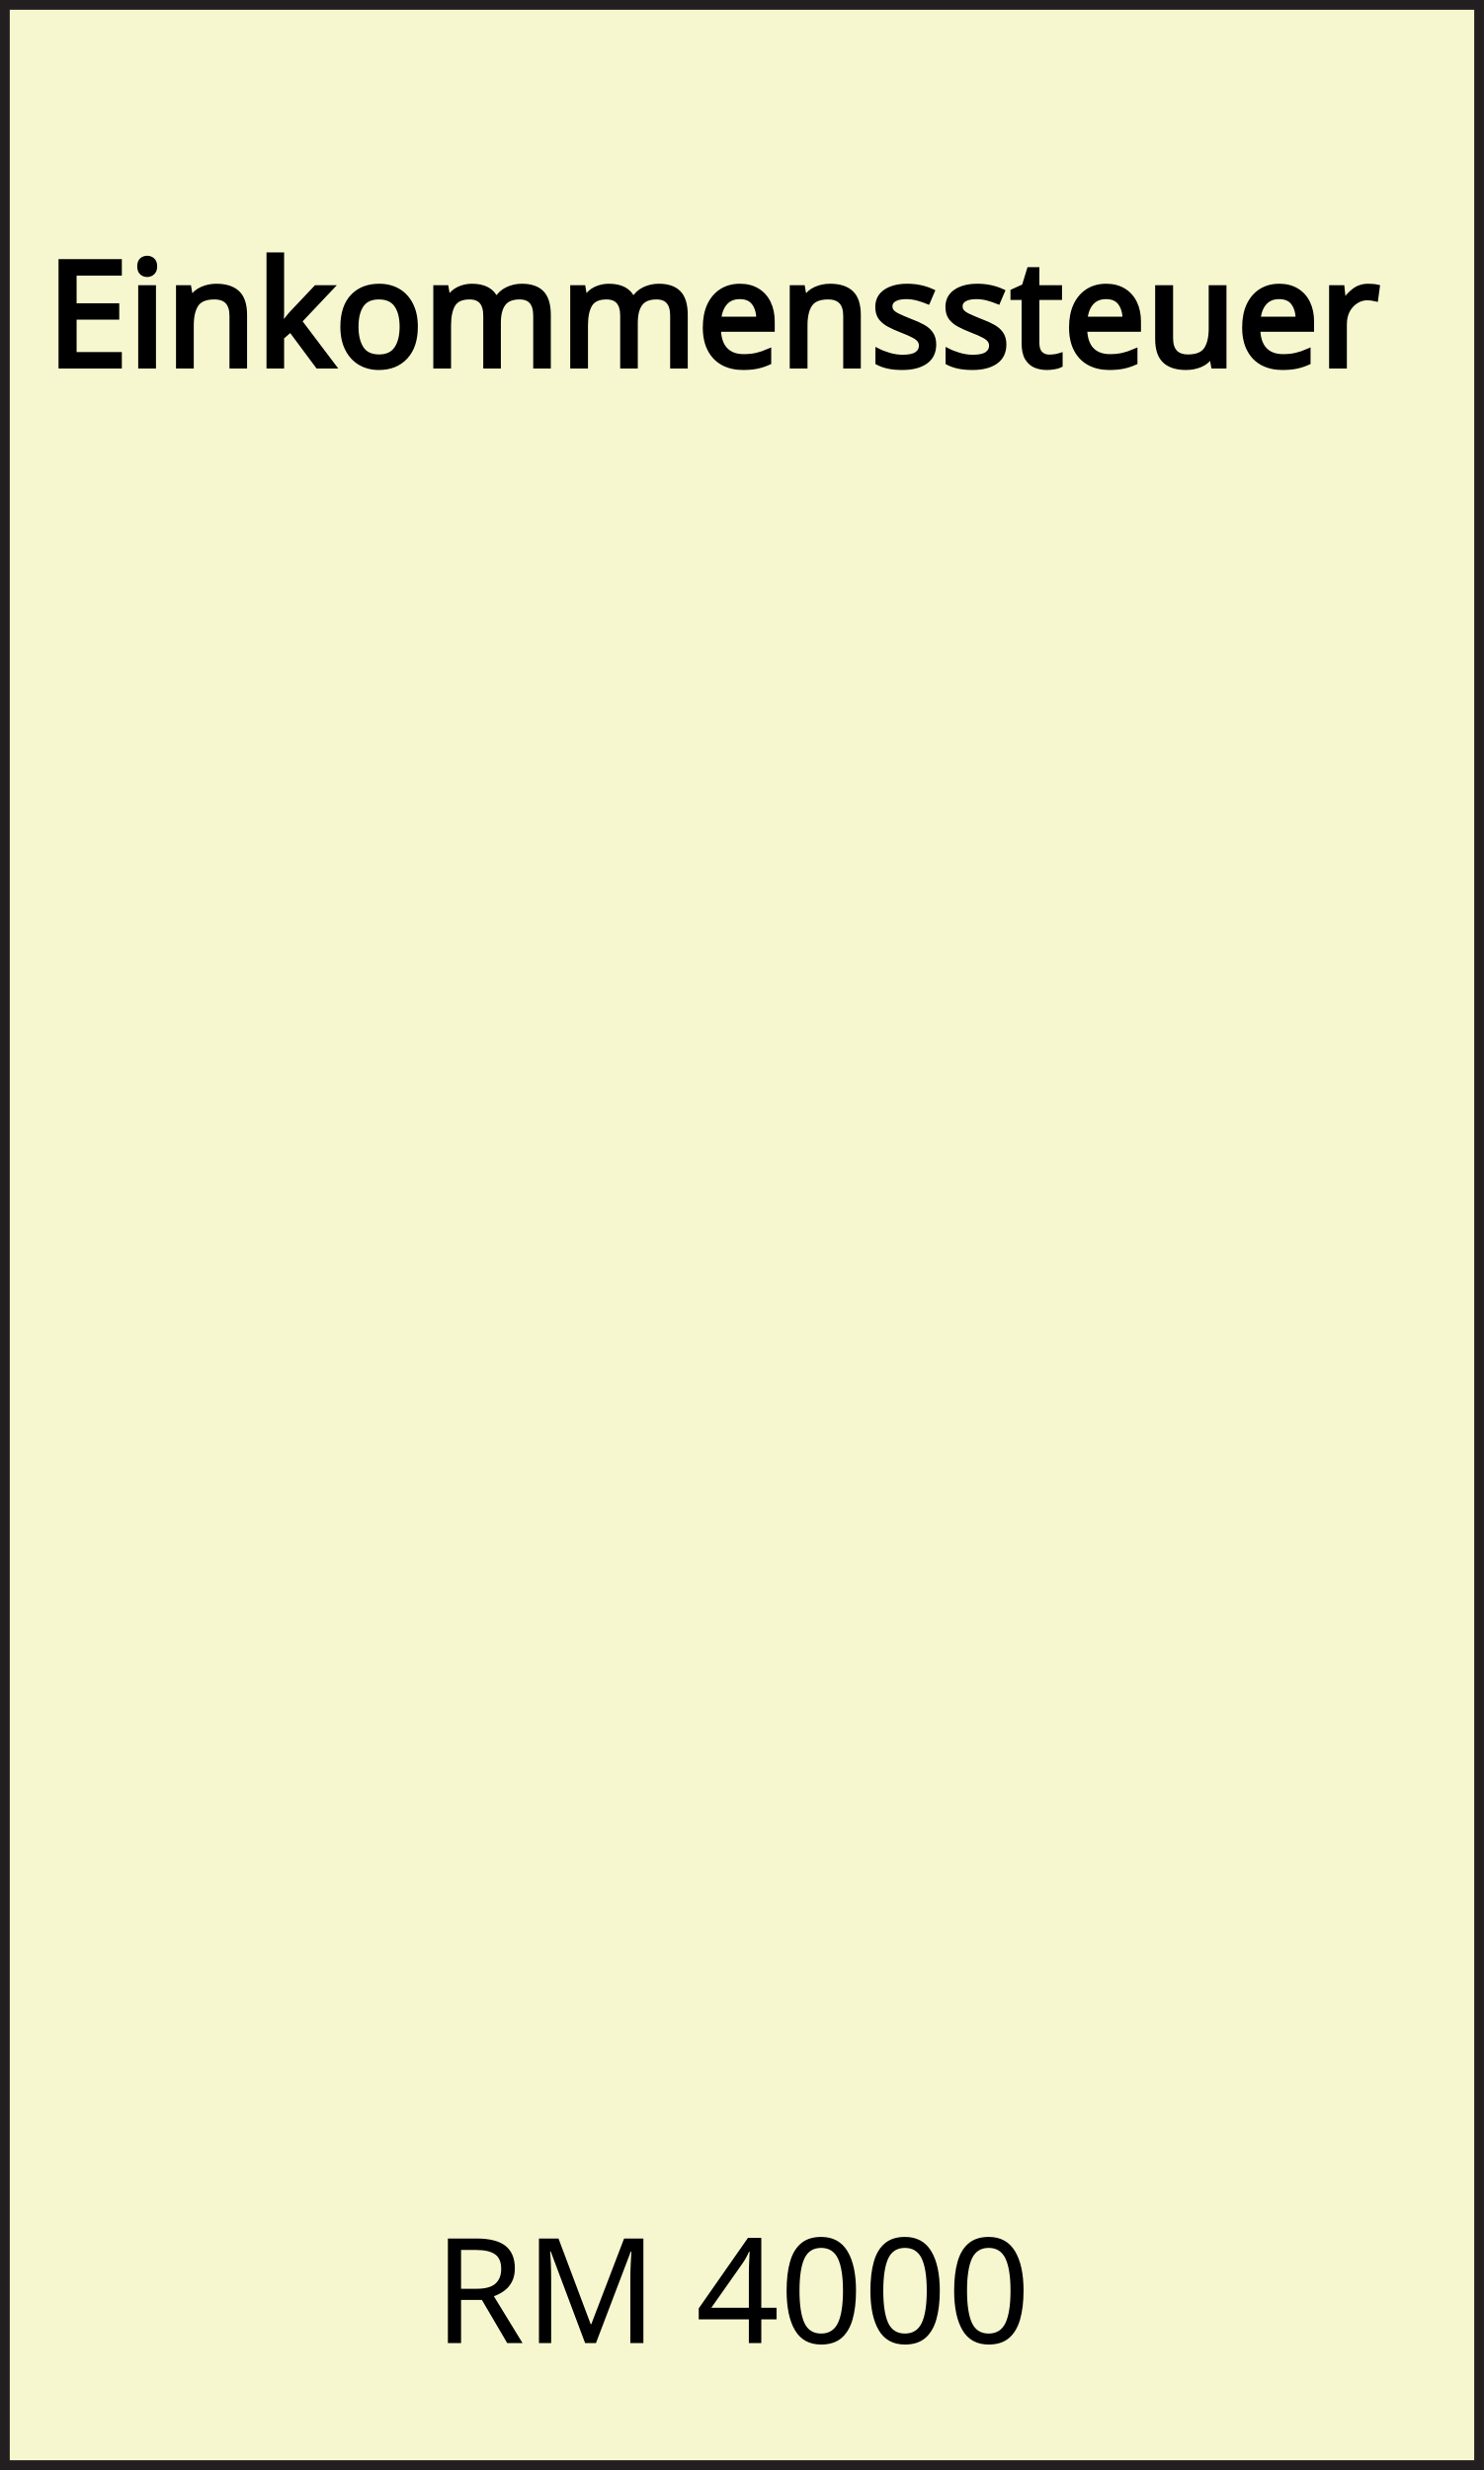
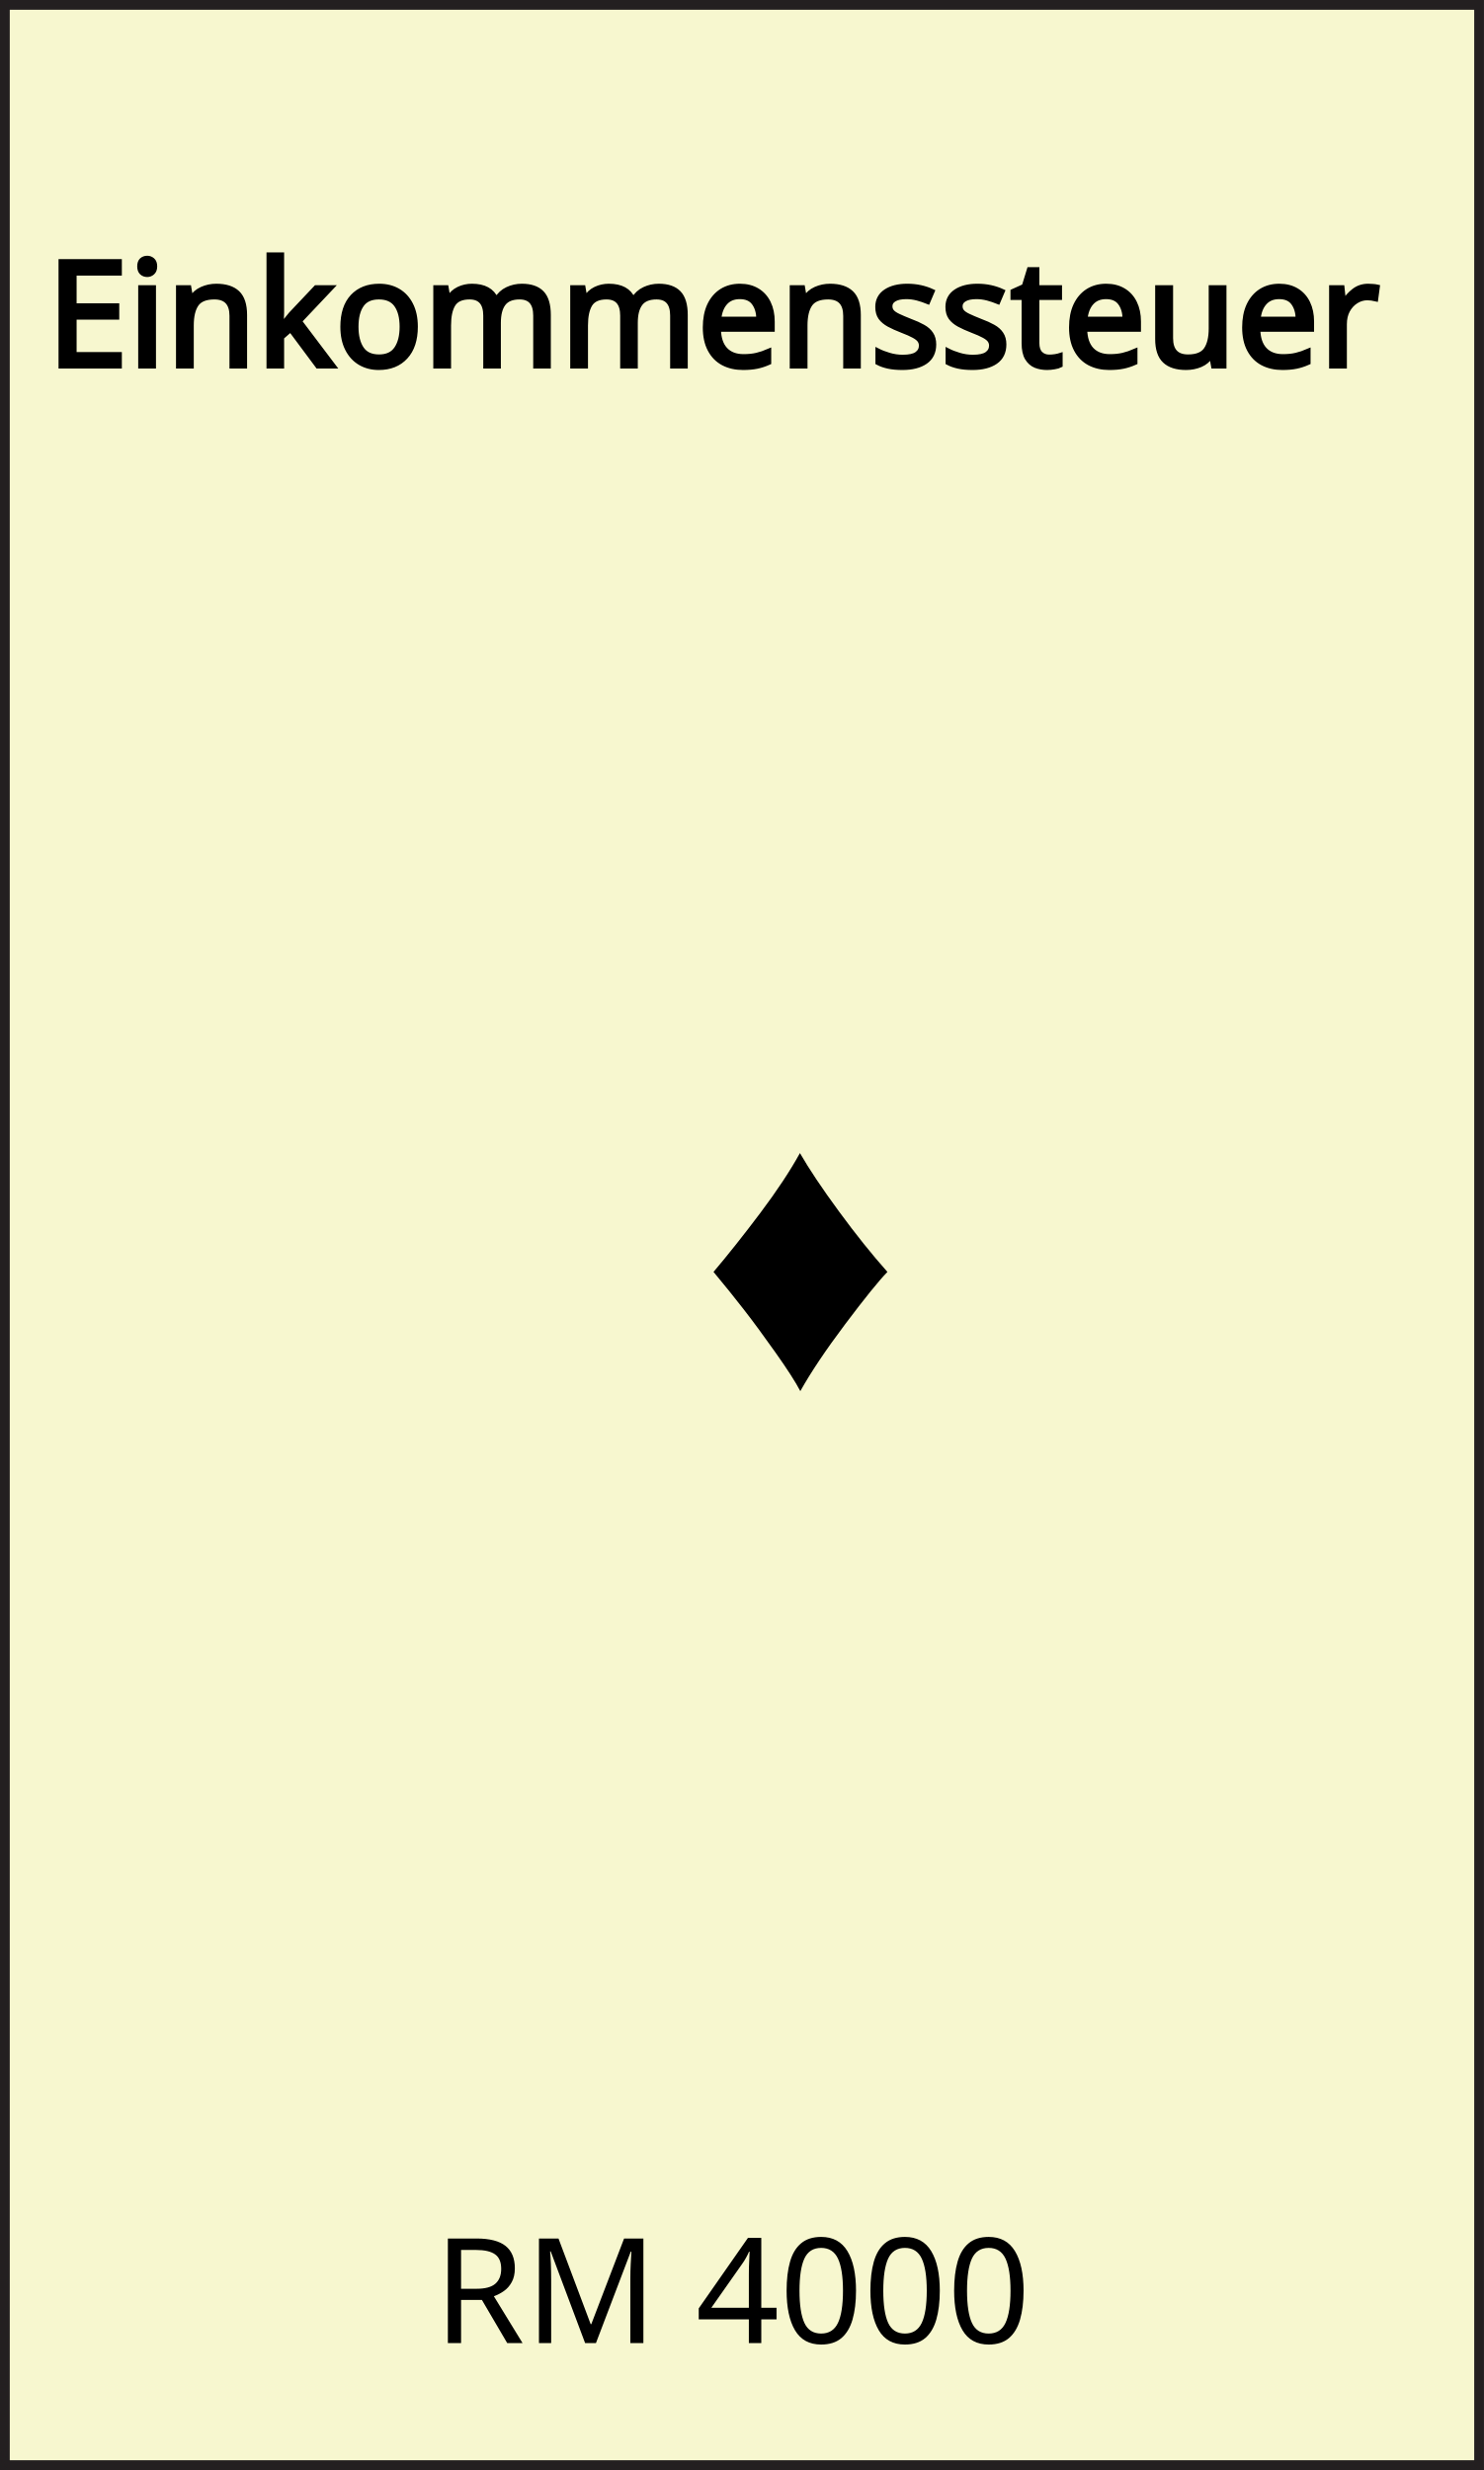
<svg xmlns="http://www.w3.org/2000/svg" width="304" height="506">
  <rect id="field_rahmen" x="0" y="0" width="304" height="506" fill="#231f20" />
  <rect id="field" x="2" y="2" width="300" height="502" fill="#f7f7cf" />
+   <text id="rhombus" x="164" y="284" font-family="Arial" font-size="80px" text-anchor="middle">
+ 			♦
+ 	</text>
  <text id="tag" font-family="Monopoly" font-size="30px" text-anchor="middle">
    <tspan x="150" y="75" style="stroke: #000000">
				Einkommenssteuer
			</tspan>
    <tspan x="150" y="480">
				RM 4000
			</tspan>
  </text>
</svg>
